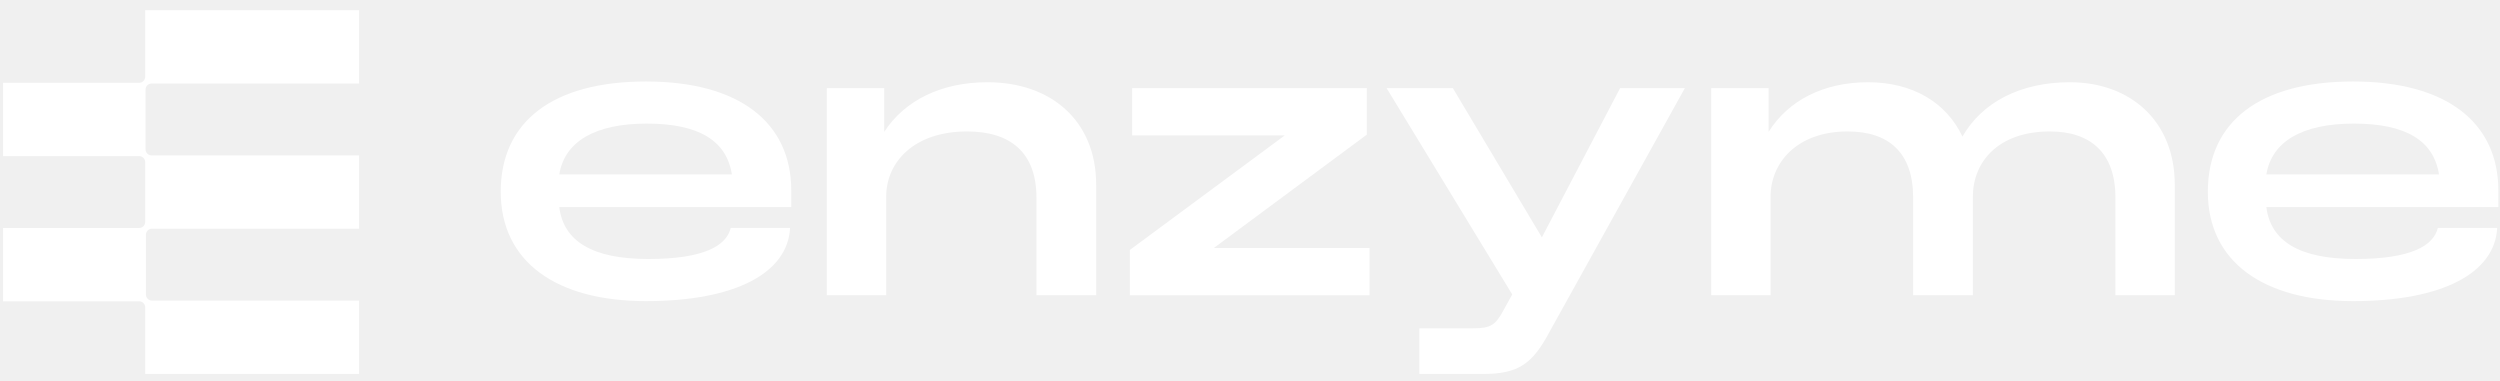
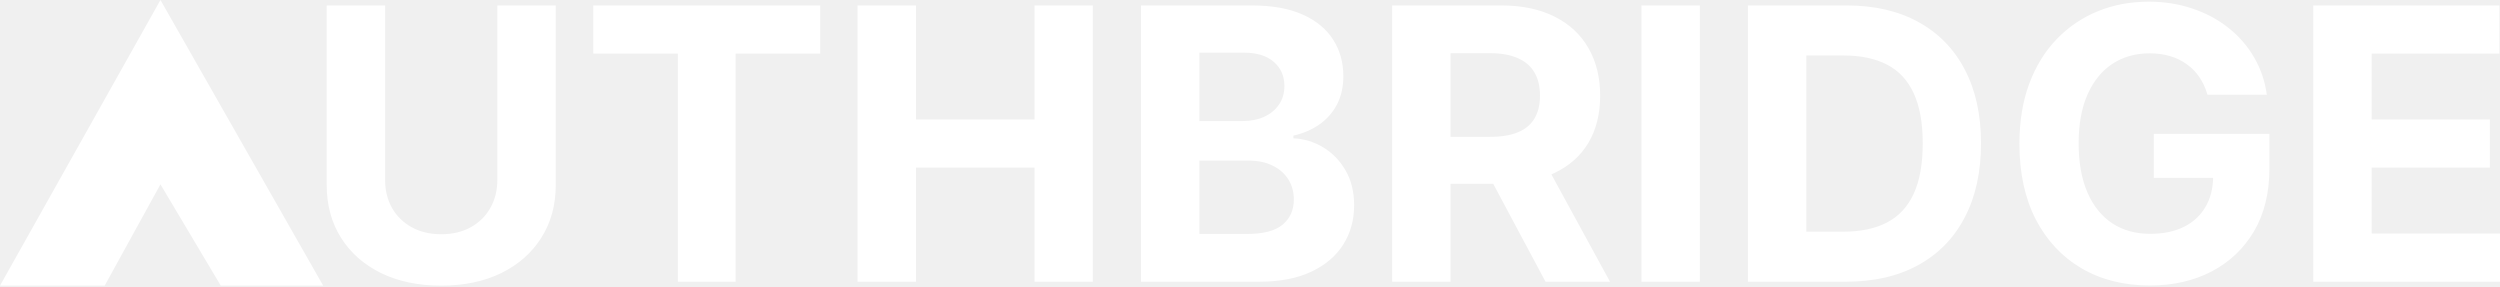
- <svg xmlns="http://www.w3.org/2000/svg" width="171" height="26" viewBox="0 0 171 26" fill="none">
-   <g clip-path="url(#clip0_2944_26260)">
-     <path d="M24.562 5.715V0.698H9.931V5.249C9.931 5.477 9.749 5.663 9.526 5.663H0.211V10.68H9.526C9.749 10.68 9.931 10.865 9.931 11.093V15.18C9.931 15.408 9.749 15.593 9.526 15.593H0.211V20.61H9.526C9.749 20.61 9.931 20.796 9.931 21.024V25.575H24.562V20.559H10.386C10.163 20.559 9.982 20.373 9.982 20.145V16.059C9.982 15.831 10.163 15.645 10.386 15.645H24.562V10.628H10.361C10.138 10.628 9.956 10.443 9.956 10.214V6.128C9.956 5.9 10.138 5.715 10.361 5.715H24.562Z" fill="white" />
-     <path d="M54.122 14.162H38.254C38.544 16.505 40.522 17.716 44.342 17.716C48.163 17.716 49.692 16.801 49.982 15.59H54.042C53.883 18.659 50.325 20.597 44.186 20.597C38.047 20.597 34.25 17.905 34.25 13.113C34.25 8.32 37.808 5.574 44.186 5.574C50.563 5.574 54.122 8.374 54.122 13.032V14.163V14.162ZM38.254 11.927H50.061C49.692 9.612 47.795 8.454 44.237 8.454C40.681 8.454 38.623 9.693 38.255 11.927H38.254Z" fill="white" />
-     <path d="M74.978 12.627V20.192H70.893V13.516C70.893 10.445 69.127 8.991 66.15 8.991C62.539 8.991 60.615 11.065 60.615 13.46V20.192H56.555V6.029H60.481V9.019C61.879 6.864 64.383 5.625 67.546 5.625C71.919 5.625 74.978 8.29 74.978 12.626V12.627Z" fill="white" />
-     <path d="M83.027 16.963H93.675V20.194H77.281V17.097L87.877 9.262H77.44V6.03H93.49V9.208L83.025 16.963H83.027Z" fill="white" />
-     <path d="M110.814 6.03H115.243L106.018 22.644C104.831 24.88 103.883 25.579 101.432 25.579H97.084V22.456H100.773C101.96 22.456 102.301 22.24 102.855 21.19L103.436 20.14L94.844 6.03H99.376L105.464 16.235L110.814 6.03Z" fill="white" />
-     <path d="M148.755 12.627V20.192H144.695V13.516C144.695 10.445 142.982 8.991 140.216 8.991C136.657 8.991 134.943 11.092 134.943 13.46V20.192H130.859V13.516C130.859 10.445 129.198 8.991 126.378 8.991C122.951 8.991 121.107 11.092 121.107 13.46V20.192H117.047V6.029H120.974V9.019C122.319 6.864 124.742 5.625 127.775 5.625C130.807 5.625 133.124 6.998 134.232 9.341C135.575 6.998 138.185 5.625 141.584 5.625C145.722 5.625 148.754 8.29 148.754 12.626L148.755 12.627Z" fill="white" />
-     <path d="M170.887 14.162H155.019C155.309 16.505 157.286 17.716 161.108 17.716C164.93 17.716 166.457 16.801 166.747 15.59H170.808C170.649 18.659 167.091 20.597 160.951 20.597C154.812 20.597 151.016 17.905 151.016 13.113C151.016 8.32 154.574 5.574 160.951 5.574C167.329 5.574 170.887 8.374 170.887 13.032V14.163V14.162ZM155.019 11.927H166.827C166.457 9.612 164.56 8.454 161.003 8.454C157.446 8.454 155.389 9.693 155.02 11.927H155.019Z" fill="white" />
-   </g>
-   <defs>
-     <clipPath id="clip0_2944_26260">
-       <rect width="170.789" height="25" fill="white" transform="translate(0.101562 0.643555)" />
-     </clipPath>
-   </defs>
+ <svg xmlns="http://www.w3.org/2000/svg" width="2814" height="322" viewBox="0 0 2814 322" fill="none">
+   <path d="M433.479 202.458C433.479 214.302 436.06 224.83 441.223 234.042C446.487 243.254 453.876 250.492 463.392 255.756C472.907 261.02 483.992 263.651 496.646 263.651C509.4 263.651 520.485 261.02 529.899 255.756C539.415 250.492 546.754 243.254 551.917 234.042C557.181 224.83 559.812 214.302 559.812 202.458V6.125H625.561V208.077C625.56 230.752 620.145 250.593 609.313 267.6C598.583 284.606 583.55 297.867 564.216 307.383C544.881 316.797 522.358 321.504 496.646 321.504C470.832 321.504 448.258 316.797 428.924 307.383C409.589 297.867 394.556 284.606 383.826 267.6C373.096 250.593 367.731 230.752 367.73 208.077V6.125H433.479V202.458ZM363.772 321.503H248.492L180.606 207.503L117.841 321.503H0L180.606 0L363.772 321.503ZM2418.53 1.873C2436.14 1.873 2452.54 4.455 2467.73 9.617C2482.91 14.679 2496.38 21.866 2508.12 31.179C2519.96 40.492 2529.63 51.577 2537.12 64.433C2544.61 77.188 2549.42 91.259 2551.55 106.646H2484.73C2482.61 99.256 2479.62 92.726 2475.78 87.058C2471.93 81.288 2467.22 76.428 2461.65 72.481C2456.19 68.431 2449.91 65.344 2442.83 63.218C2435.84 61.092 2428.1 60.029 2419.59 60.029C2403.7 60.029 2389.73 63.977 2377.68 71.873C2365.74 79.769 2356.43 91.259 2349.75 106.342C2343.06 121.324 2339.72 139.646 2339.72 161.309C2339.72 182.972 2343.01 201.396 2349.59 216.58C2356.17 231.764 2365.49 243.355 2377.53 251.353C2389.58 259.248 2403.8 263.196 2420.2 263.196C2435.08 263.196 2447.79 260.564 2458.31 255.3C2468.94 249.935 2477.04 242.394 2482.61 232.676C2487.99 223.443 2490.82 212.611 2491.09 200.181H2424.3V150.68H2554.43V189.855C2554.43 217.187 2548.66 240.672 2537.12 260.311C2525.58 279.848 2509.69 294.931 2489.44 305.561C2469.2 316.088 2446.01 321.352 2419.9 321.352C2390.74 321.352 2365.13 314.924 2343.06 302.068C2321 289.111 2303.79 270.737 2291.44 246.948C2279.19 223.058 2273.06 194.714 2273.06 161.916C2273.06 136.71 2276.71 114.238 2284 94.498C2291.39 74.657 2301.71 57.853 2314.97 44.086C2328.23 30.319 2343.67 19.842 2361.29 12.654C2378.9 5.467 2397.98 1.873 2418.53 1.873ZM923.213 60.333H828.007V317.101H763.018V60.333H667.812V6.125H923.213V60.333ZM1031.02 134.433H1164.49V6.125H1230.09V317.101H1164.49V188.641H1031.02V317.101H965.273V6.125H1031.02V134.433ZM1408.81 6.125C1431.69 6.125 1450.77 9.516 1466.05 16.298C1481.34 23.08 1492.83 32.495 1500.52 44.541C1508.22 56.486 1512.06 70.254 1512.06 85.843C1512.06 97.99 1509.63 108.67 1504.77 117.882C1499.91 126.992 1493.23 134.483 1484.73 140.354C1476.33 146.125 1466.71 150.224 1455.88 152.653V155.69C1467.72 156.197 1478.81 159.537 1489.13 165.712C1499.56 171.887 1508.01 180.543 1514.49 191.678C1520.97 202.712 1524.21 215.872 1524.21 231.157C1524.21 247.657 1520.11 262.387 1511.91 275.344C1503.81 288.2 1491.82 298.373 1475.92 305.864C1460.03 313.355 1440.44 317.101 1417.16 317.101H1284.3V6.125H1408.81ZM1689.68 6.125C1713.17 6.125 1733.21 10.325 1749.81 18.727C1766.51 27.028 1779.22 38.822 1787.92 54.107C1796.73 69.292 1801.13 87.159 1801.13 107.708C1801.13 128.359 1796.68 146.124 1787.77 161.005C1778.86 175.784 1765.96 187.123 1749.05 195.019C1748.12 195.454 1747.19 195.874 1746.24 196.285L1812.22 317.101H1739.64L1680.73 206.862H1632.74V317.101H1566.99V6.125H1689.68ZM1913.35 317.101H1847.6V6.125H1913.35V317.101ZM2078.59 6.125C2109.87 6.125 2136.8 12.351 2159.37 24.802C2181.95 37.152 2199.31 54.917 2211.45 78.099C2223.7 101.28 2229.83 129.017 2229.83 161.309C2229.83 193.702 2223.7 221.541 2211.45 244.823C2199.31 268.106 2181.84 285.973 2159.07 298.424C2136.39 310.875 2109.26 317.101 2077.68 317.101H1967.44V6.125H2078.59ZM2813.36 60.333H2669.57V134.433H2802.58V188.641H2669.57V262.893H2813.97V317.101H2603.82V6.125H2813.36V60.333ZM1350.04 263.348H1403.65C1421.97 263.348 1435.33 259.855 1443.73 252.87C1452.13 245.784 1456.34 236.37 1456.34 224.628C1456.34 216.024 1454.26 208.431 1450.11 201.852C1445.96 195.272 1440.04 190.109 1432.34 186.363C1424.75 182.618 1415.69 180.745 1405.16 180.745H1350.04V263.348ZM2033.19 260.767H2074.95C2094.38 260.767 2110.73 257.325 2123.99 250.441C2137.35 243.457 2147.38 232.675 2154.06 218.099C2160.84 203.42 2164.23 184.49 2164.23 161.309C2164.23 138.33 2160.84 119.552 2154.06 104.975C2147.38 90.398 2137.4 79.668 2124.14 72.784C2110.88 65.901 2094.53 62.459 2075.1 62.459H2033.19V260.767ZM1632.74 154.021H1677.38C1689.93 154.021 1700.36 152.299 1708.66 148.857C1716.96 145.416 1723.14 140.254 1727.19 133.37C1731.34 126.487 1733.41 117.932 1733.41 107.708C1733.41 97.383 1731.34 88.677 1727.19 81.591C1723.14 74.505 1716.91 69.139 1708.51 65.495C1700.21 61.75 1689.73 59.877 1677.08 59.877H1632.74V154.021ZM1350.04 136.255H1398.79C1407.8 136.255 1415.79 134.686 1422.78 131.548C1429.86 128.309 1435.43 123.753 1439.48 117.882C1443.63 112.011 1445.71 104.975 1445.71 96.775C1445.71 85.539 1441.71 76.479 1433.71 69.596C1425.82 62.712 1414.58 59.27 1400 59.27H1350.04V136.255Z" fill="white" />
</svg>
